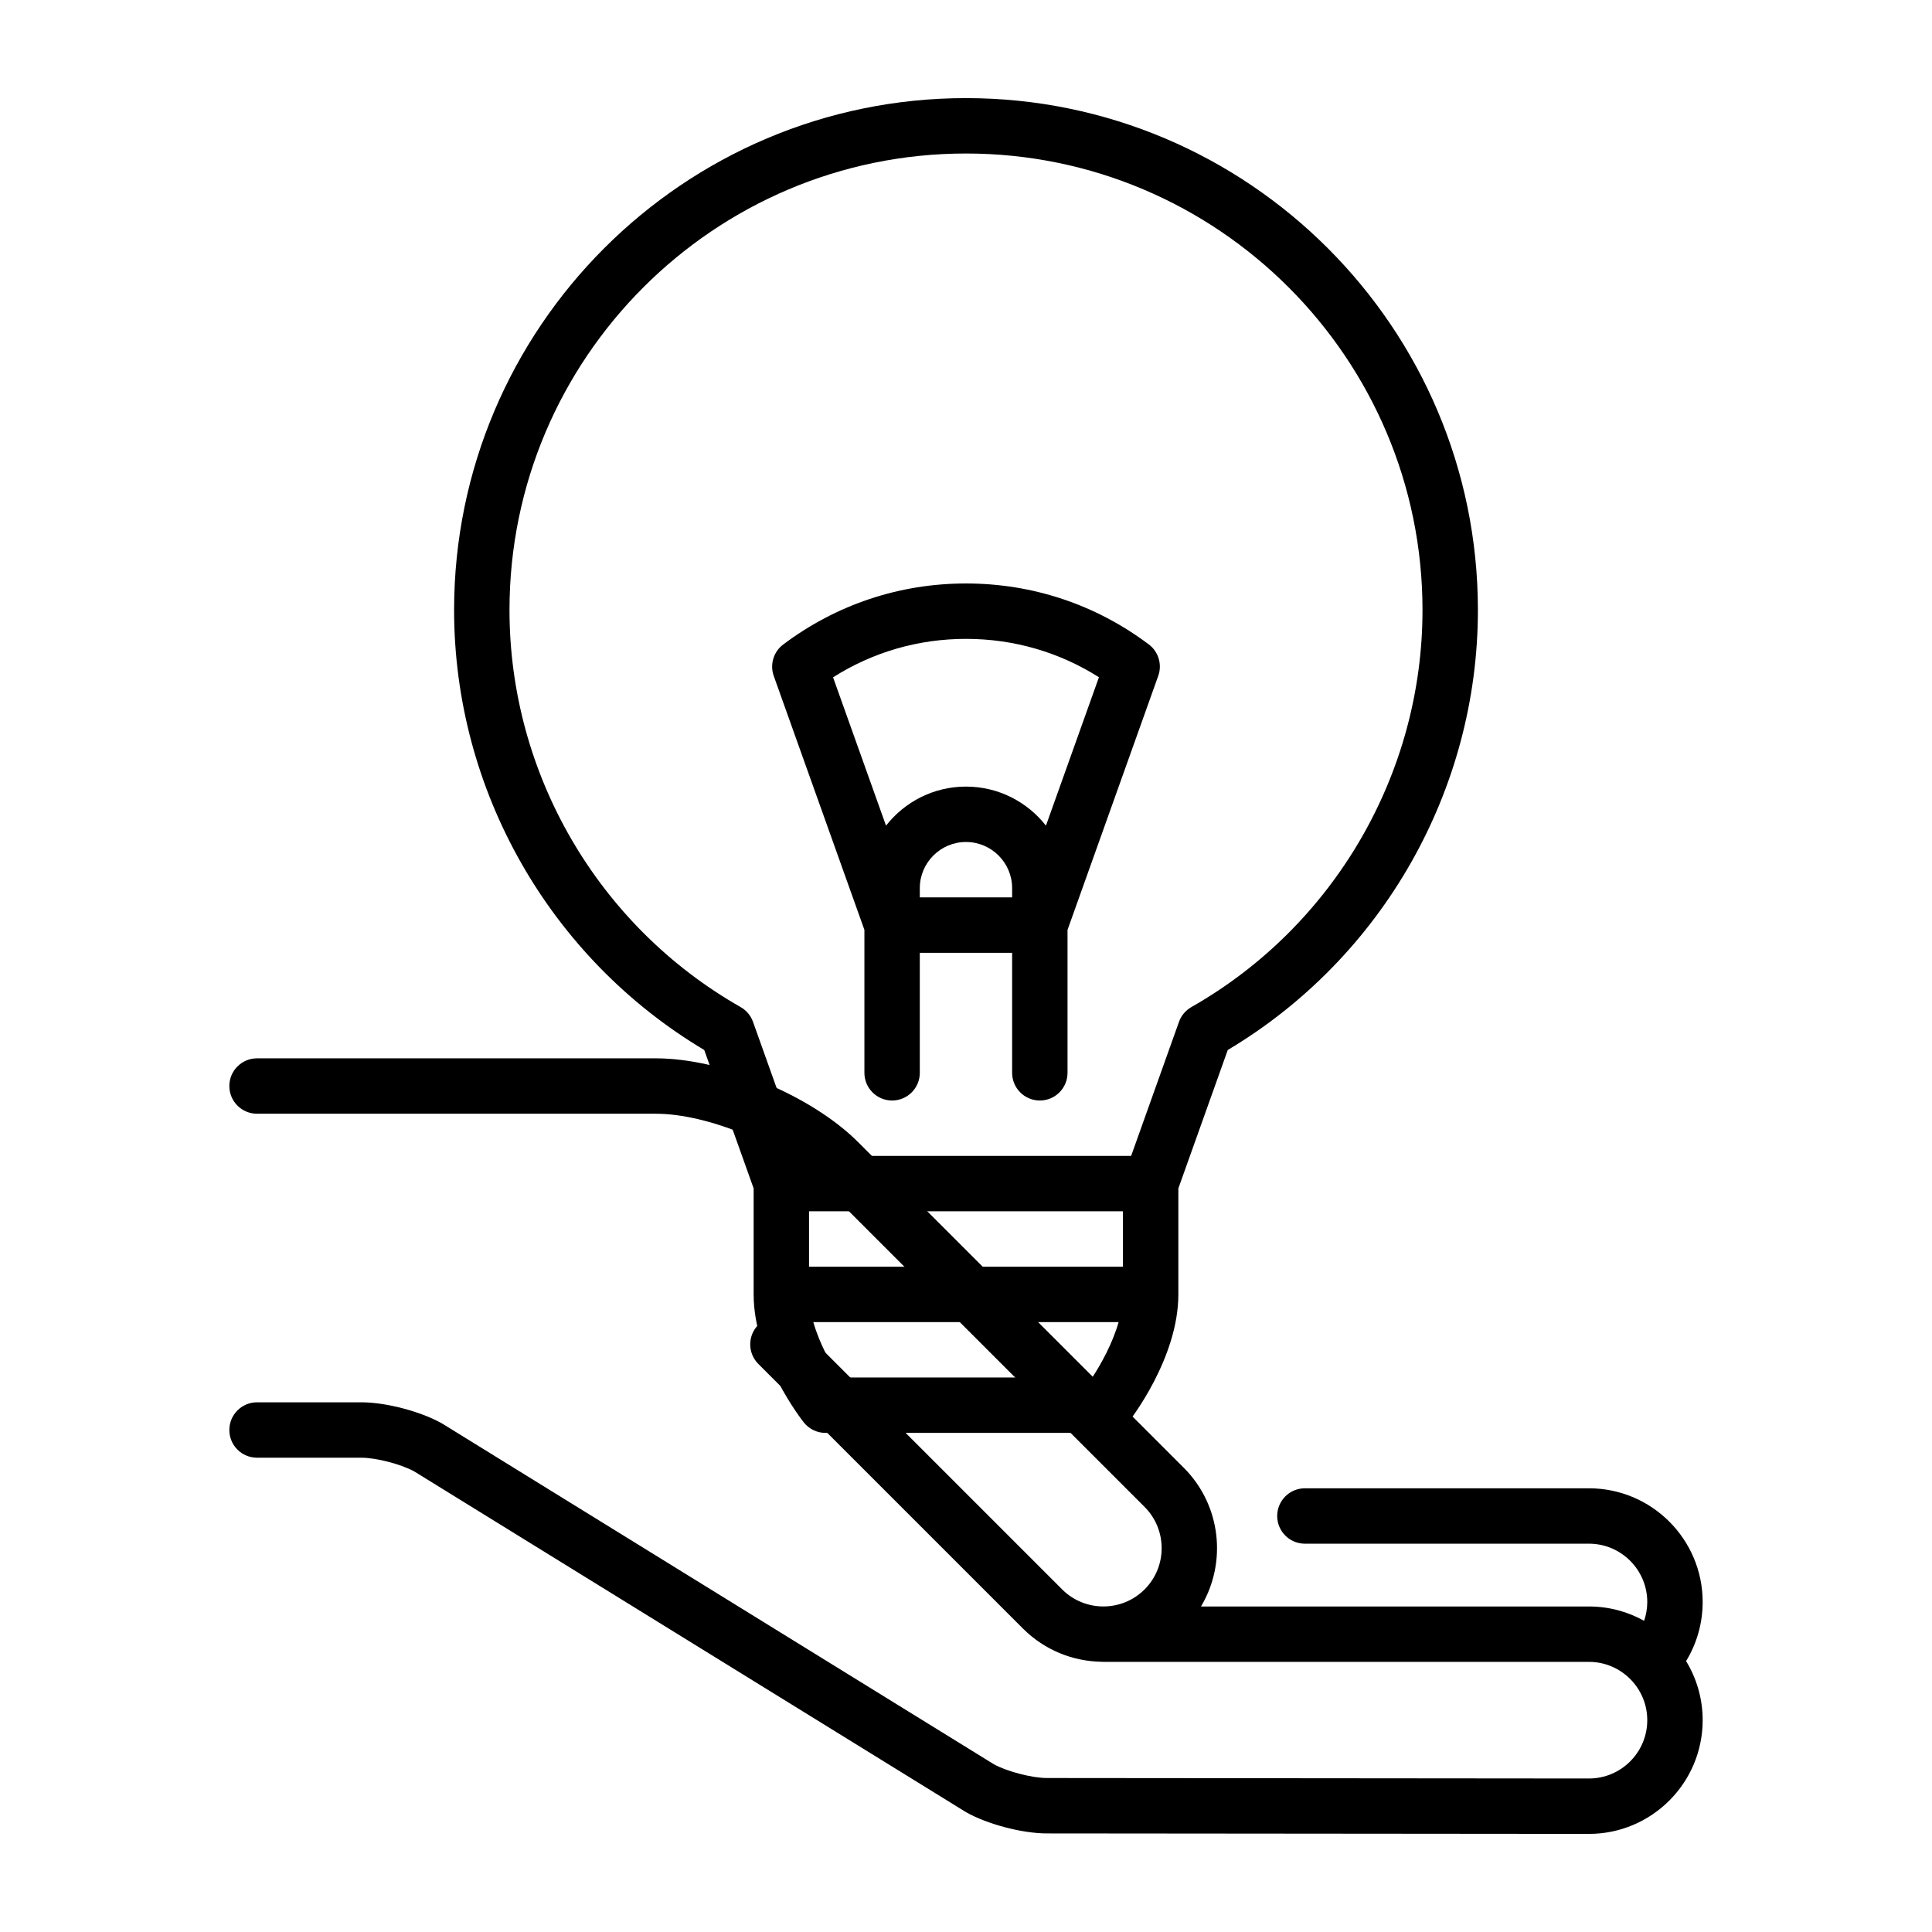
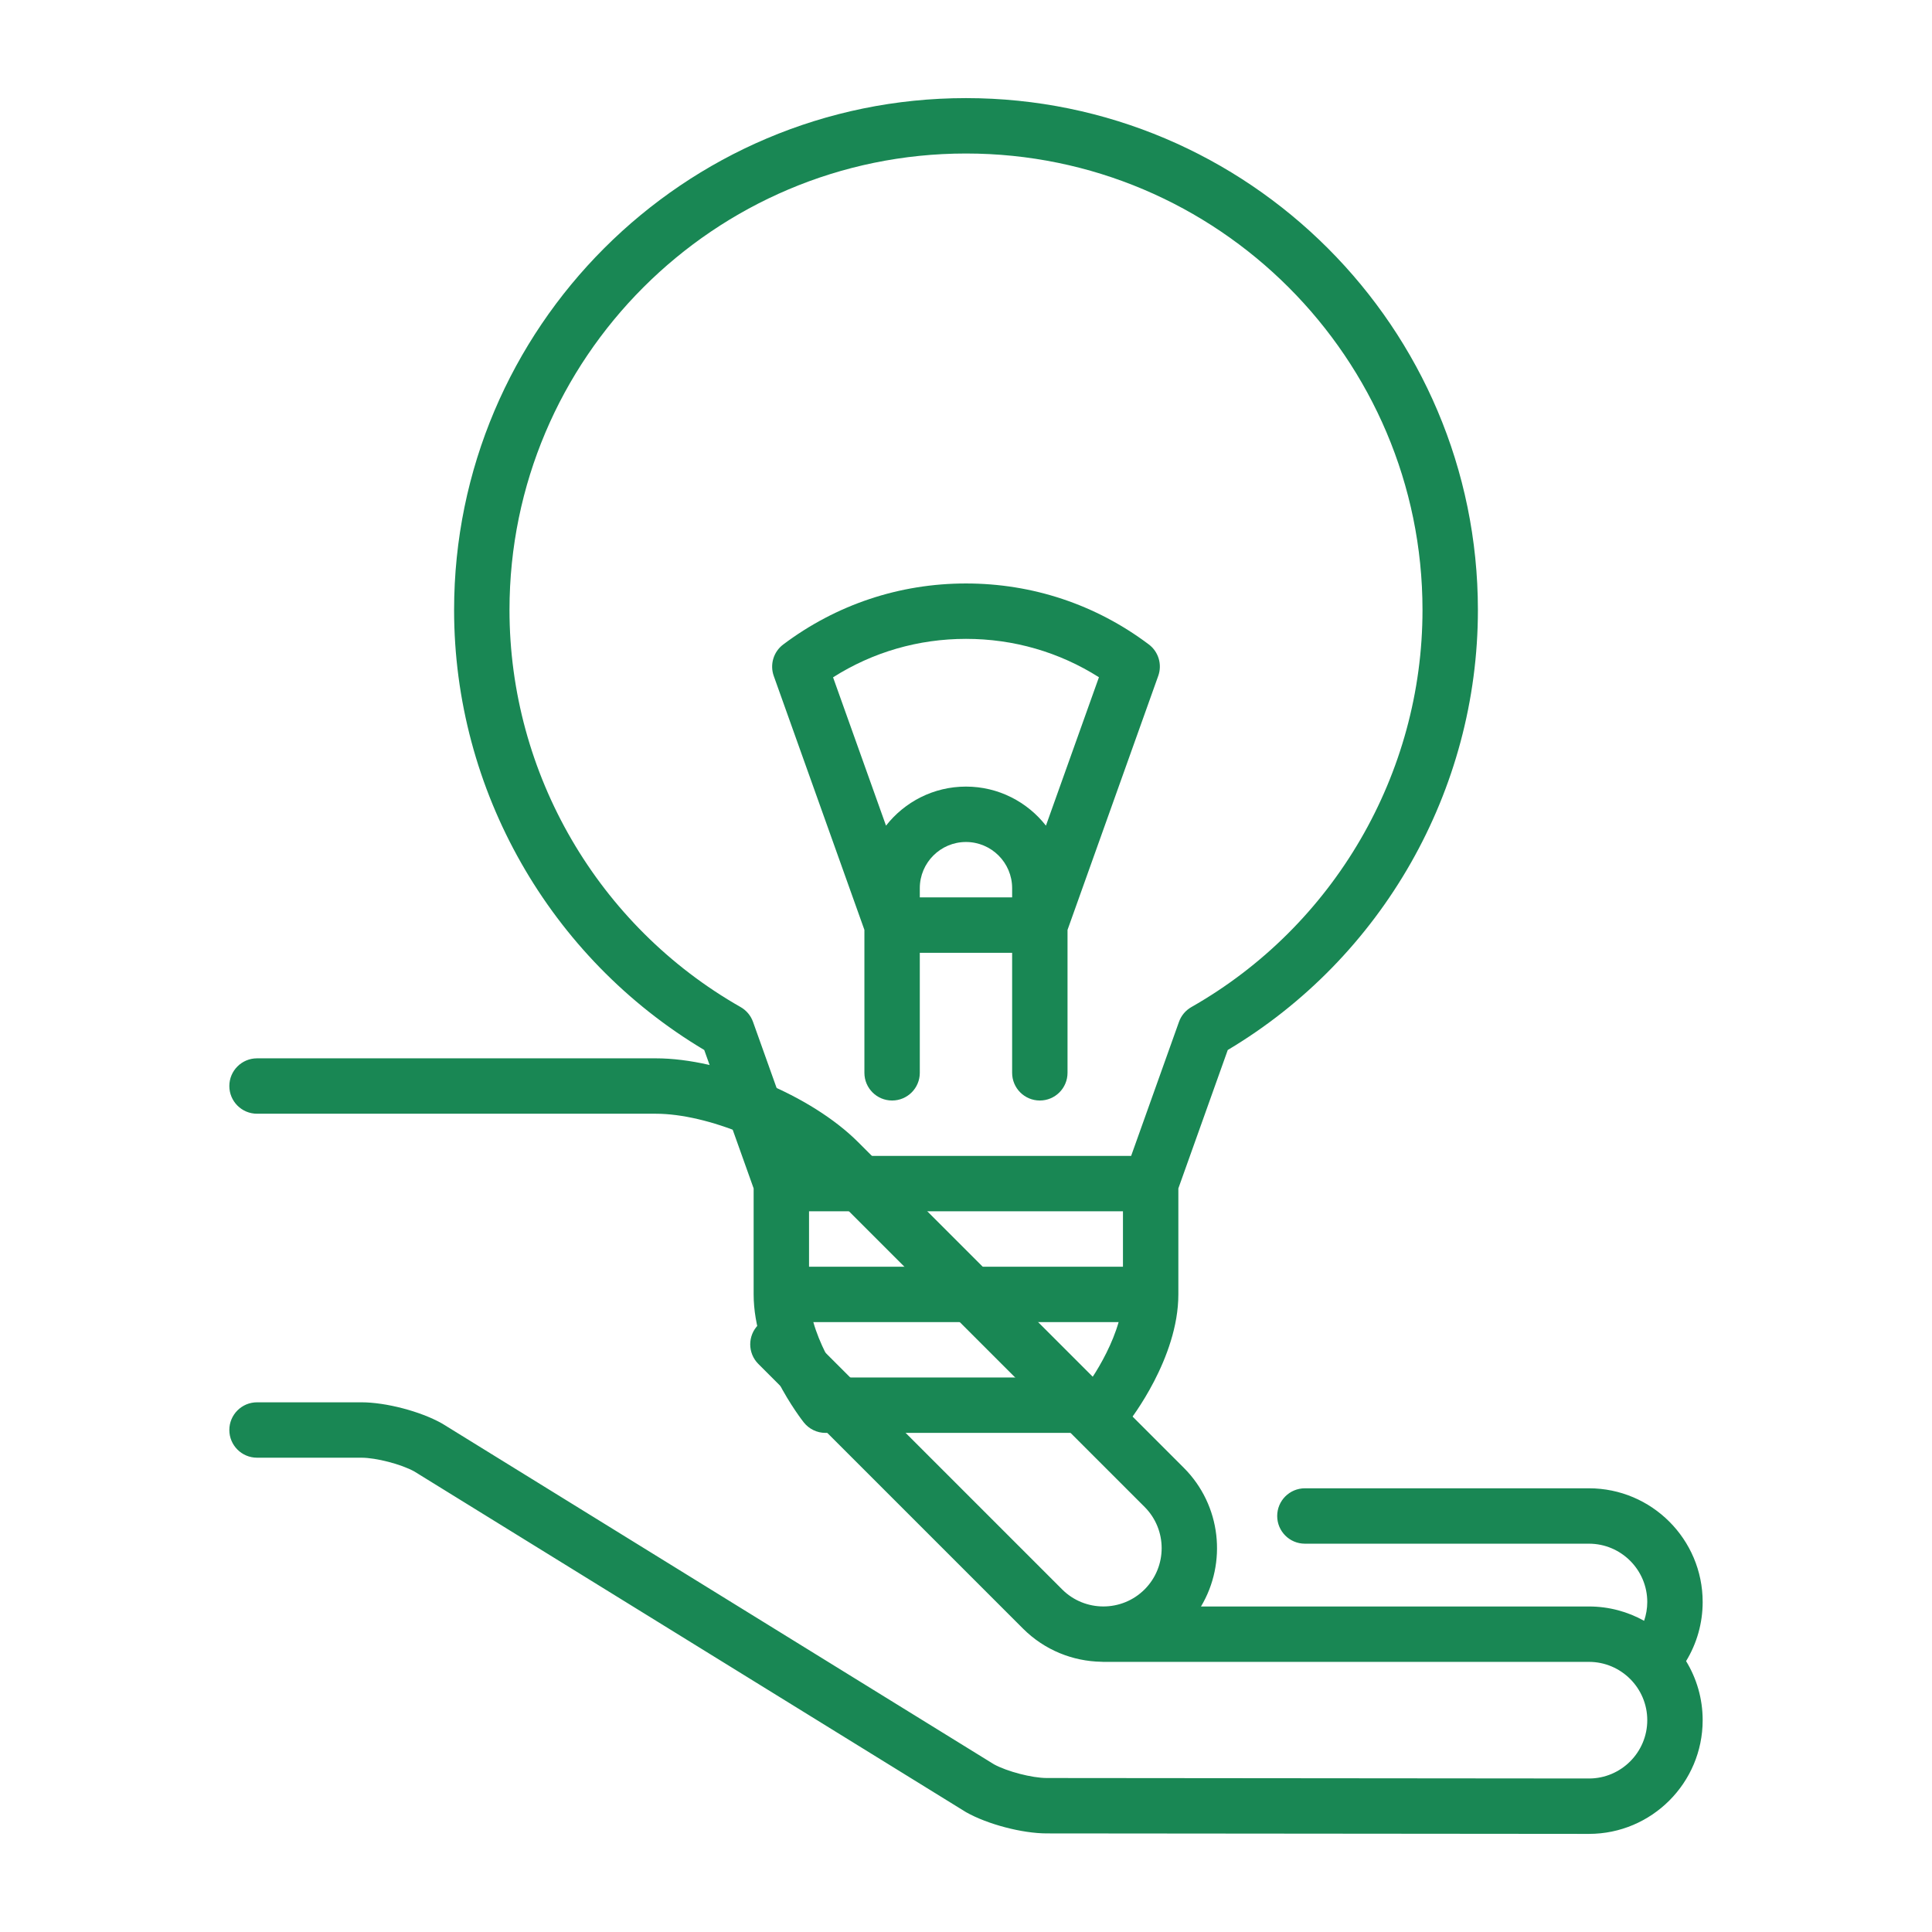
<svg xmlns="http://www.w3.org/2000/svg" version="1.1" id="Layer_1" x="0px" y="0px" viewBox="0 0 512 512" style="enable-background:new 0 0 512 512;" xml:space="preserve">
  <defs id="defs53" />
-   <g id="g6" transform="matrix(0.8984375,0,0,0.8984375,55.94268,26)">
-     <g id="g4">
-       <path d="m 439.965,443.599 c 0,-18.493 -15.045,-33.539 -33.54,-33.539 h -83.79 c -4.513,0 -8.17,3.658 -8.17,8.17 0,4.512 3.657,8.17 8.17,8.17 h 83.79 c 9.484,0 17.2,7.716 17.2,17.2 0,1.912 -0.331,3.777 -0.932,5.544 -4.822,-2.686 -10.367,-4.222 -16.267,-4.222 H 291.988 c 7.69,-12.877 6,-29.838 -5.078,-40.915 L 190.863,307.96 C 176.999,294.095 150.78,283.235 131.174,283.235 H 13.55 c -4.512,0 -8.17,3.658 -8.17,8.17 0,4.512 3.658,8.17 8.17,8.17 h 117.623 c 15.284,0 37.327,9.13 48.136,19.938 l 96.046,96.047 c 6.706,6.706 6.706,17.617 0,24.323 -6.704,6.706 -17.617,6.706 -24.323,0 l -78.059,-78.059 c -3.191,-3.191 -8.364,-3.191 -11.554,0 -3.191,3.191 -3.191,8.364 0,11.554 l 78.059,78.059 c 6.387,6.387 14.729,9.645 23.117,9.793 0.198,0.014 0.397,0.031 0.598,0.031 h 143.231 c 9.484,0 17.2,7.716 17.2,17.199 0,9.484 -7.716,17.2 -17.192,17.2 L 246.49,495.518 c -4.342,-0.003 -11.711,-1.924 -15.577,-4.047 L 68.335,391.074 c -0.095,-0.059 -0.191,-0.115 -0.289,-0.17 -6.294,-3.539 -16.485,-6.207 -23.707,-6.207 H 13.55 c -4.512,0 -8.17,3.658 -8.17,8.17 0,4.512 3.658,8.17 8.17,8.17 h 30.789 c 4.341,0 11.705,1.915 15.569,4.038 l 162.578,100.397 c 0.095,0.059 0.192,0.115 0.289,0.171 6.292,3.537 16.481,6.209 23.7,6.216 L 406.425,512 c 18.495,0 33.54,-15.046 33.54,-33.54 0,-6.376 -1.79,-12.341 -4.891,-17.423 3.18,-5.212 4.891,-11.211 4.891,-17.438 z" id="path2" />
+   <g id="g6" transform="matrix(0.8984375,0,0,0.8984375,55.94268,26)" style="fill:#198754;fill-opacity:1">
+     <g id="g4" style="fill:#198754;fill-opacity:1">
+       <path d="m 439.965,443.599 c 0,-18.493 -15.045,-33.539 -33.54,-33.539 h -83.79 c -4.513,0 -8.17,3.658 -8.17,8.17 0,4.512 3.657,8.17 8.17,8.17 h 83.79 c 9.484,0 17.2,7.716 17.2,17.2 0,1.912 -0.331,3.777 -0.932,5.544 -4.822,-2.686 -10.367,-4.222 -16.267,-4.222 H 291.988 c 7.69,-12.877 6,-29.838 -5.078,-40.915 L 190.863,307.96 C 176.999,294.095 150.78,283.235 131.174,283.235 H 13.55 c -4.512,0 -8.17,3.658 -8.17,8.17 0,4.512 3.658,8.17 8.17,8.17 h 117.623 c 15.284,0 37.327,9.13 48.136,19.938 l 96.046,96.047 c 6.706,6.706 6.706,17.617 0,24.323 -6.704,6.706 -17.617,6.706 -24.323,0 l -78.059,-78.059 c -3.191,-3.191 -8.364,-3.191 -11.554,0 -3.191,3.191 -3.191,8.364 0,11.554 l 78.059,78.059 c 6.387,6.387 14.729,9.645 23.117,9.793 0.198,0.014 0.397,0.031 0.598,0.031 h 143.231 c 9.484,0 17.2,7.716 17.2,17.199 0,9.484 -7.716,17.2 -17.192,17.2 L 246.49,495.518 c -4.342,-0.003 -11.711,-1.924 -15.577,-4.047 L 68.335,391.074 c -0.095,-0.059 -0.191,-0.115 -0.289,-0.17 -6.294,-3.539 -16.485,-6.207 -23.707,-6.207 H 13.55 c -4.512,0 -8.17,3.658 -8.17,8.17 0,4.512 3.658,8.17 8.17,8.17 h 30.789 c 4.341,0 11.705,1.915 15.569,4.038 l 162.578,100.397 c 0.095,0.059 0.192,0.115 0.289,0.171 6.292,3.537 16.481,6.209 23.7,6.216 L 406.425,512 c 18.495,0 33.54,-15.046 33.54,-33.54 0,-6.376 -1.79,-12.341 -4.891,-17.423 3.18,-5.212 4.891,-11.211 4.891,-17.438 z" id="path2" style="fill:#198754;fill-opacity:1" />
    </g>
  </g>
-   <g id="g12" transform="matrix(0.8984375,0,0,0.8984375,-63.50818,26)">
-     <g id="g10">
-       <path d="m 355.625,0 c -83.259,0 -150.994,67.737 -150.994,150.995 0,53.16 28.192,102.6 73.785,129.78 l 14.571,40.827 v 31.267 c 0,18.83 14.18,36.984 14.783,37.747 1.55,1.96 3.911,3.104 6.41,3.104 h 82.892 c 2.499,0 4.86,-1.144 6.41,-3.104 0.604,-0.764 14.783,-18.918 14.783,-37.747 v -31.268 l 14.572,-40.827 c 45.594,-27.18 73.785,-76.62 73.785,-129.78 C 506.621,67.736 438.885,0 355.625,0 Z m 37.241,377.379 h -74.495 c -2.583,-3.908 -5.973,-9.992 -7.779,-16.34 h 90.055 c -1.815,6.329 -5.204,12.424 -7.781,16.34 z m 9.057,-32.681 h -92.596 v -16.34 h 92.596 z m 20.181,-76.581 c -1.701,0.967 -2.997,2.513 -3.654,4.355 l -14.115,39.546 h -97.419 l -14.114,-39.546 c -0.658,-1.842 -1.954,-3.388 -3.654,-4.355 -42.054,-23.924 -68.177,-68.802 -68.177,-117.122 0,-74.248 60.405,-134.655 134.654,-134.655 74.249,0 134.655,60.407 134.655,134.655 0.001,48.32 -26.123,93.198 -68.176,117.122 z" id="path8" />
+   <g id="g12" transform="matrix(0.8984375,0,0,0.8984375,-63.50818,26)" style="fill:#198754;fill-opacity:1">
+     <g id="g10" style="fill:#198754;fill-opacity:1">
+       <path d="m 355.625,0 c -83.259,0 -150.994,67.737 -150.994,150.995 0,53.16 28.192,102.6 73.785,129.78 l 14.571,40.827 v 31.267 c 0,18.83 14.18,36.984 14.783,37.747 1.55,1.96 3.911,3.104 6.41,3.104 h 82.892 c 2.499,0 4.86,-1.144 6.41,-3.104 0.604,-0.764 14.783,-18.918 14.783,-37.747 v -31.268 l 14.572,-40.827 c 45.594,-27.18 73.785,-76.62 73.785,-129.78 C 506.621,67.736 438.885,0 355.625,0 Z m 37.241,377.379 h -74.495 c -2.583,-3.908 -5.973,-9.992 -7.779,-16.34 h 90.055 c -1.815,6.329 -5.204,12.424 -7.781,16.34 z m 9.057,-32.681 h -92.596 v -16.34 h 92.596 z m 20.181,-76.581 c -1.701,0.967 -2.997,2.513 -3.654,4.355 l -14.115,39.546 h -97.419 l -14.114,-39.546 c -0.658,-1.842 -1.954,-3.388 -3.654,-4.355 -42.054,-23.924 -68.177,-68.802 -68.177,-117.122 0,-74.248 60.405,-134.655 134.654,-134.655 74.249,0 134.655,60.407 134.655,134.655 0.001,48.32 -26.123,93.198 -68.176,117.122 z" id="path8" style="fill:#198754;fill-opacity:1" />
    </g>
  </g>
-   <g id="g18" transform="matrix(0.8984375,0,0,0.8984375,-63.51554,26)">
-     <g id="g16">
-       <path d="m 409.558,161.147 c -15.643,-11.763 -34.292,-17.981 -53.932,-17.981 -19.605,0 -38.247,6.226 -53.914,18.005 -2.858,2.15 -3.986,5.909 -2.784,9.278 l 26.739,74.896 v 42.162 c 0,4.512 3.657,8.17 8.17,8.17 4.513,0 8.17,-3.658 8.17,-8.17 v -35.404 h 27.234 v 35.404 c 0,4.512 3.657,8.17 8.17,8.17 4.513,0 8.17,-3.658 8.17,-8.17 v -42.155 l 26.759,-74.927 c 1.204,-3.368 0.077,-7.129 -2.782,-9.278 z m -40.316,74.615 h -27.234 v -2.723 c 0,-7.509 6.109,-13.617 13.618,-13.617 7.508,0 13.616,6.108 13.616,13.617 z m 9.971,-21.159 c -5.488,-7.007 -14.017,-11.522 -23.587,-11.522 -9.568,0 -18.096,4.514 -23.585,11.518 L 316.422,170.85 c 11.727,-7.439 25.164,-11.344 39.204,-11.344 14.067,0 27.51,3.897 39.221,11.32 z" id="path14" />
+   <g id="g18" transform="matrix(0.8984375,0,0,0.8984375,-63.51554,26)" style="fill:#198754;fill-opacity:1">
+     <g id="g16" style="fill:#198754;fill-opacity:1">
+       <path d="m 409.558,161.147 c -15.643,-11.763 -34.292,-17.981 -53.932,-17.981 -19.605,0 -38.247,6.226 -53.914,18.005 -2.858,2.15 -3.986,5.909 -2.784,9.278 l 26.739,74.896 v 42.162 c 0,4.512 3.657,8.17 8.17,8.17 4.513,0 8.17,-3.658 8.17,-8.17 v -35.404 h 27.234 v 35.404 c 0,4.512 3.657,8.17 8.17,8.17 4.513,0 8.17,-3.658 8.17,-8.17 v -42.155 l 26.759,-74.927 c 1.204,-3.368 0.077,-7.129 -2.782,-9.278 z m -40.316,74.615 h -27.234 v -2.723 c 0,-7.509 6.109,-13.617 13.618,-13.617 7.508,0 13.616,6.108 13.616,13.617 z m 9.971,-21.159 c -5.488,-7.007 -14.017,-11.522 -23.587,-11.522 -9.568,0 -18.096,4.514 -23.585,11.518 L 316.422,170.85 c 11.727,-7.439 25.164,-11.344 39.204,-11.344 14.067,0 27.51,3.897 39.221,11.32 z" id="path14" style="fill:#198754;fill-opacity:1" />
    </g>
  </g>
  <g id="g20" transform="matrix(0.8984375,0,0,0.8984375,0.546406,26)">
</g>
  <g id="g22" transform="matrix(0.8984375,0,0,0.8984375,0.546406,26)">
</g>
  <g id="g24" transform="matrix(0.8984375,0,0,0.8984375,0.546406,26)">
</g>
  <g id="g26" transform="matrix(0.8984375,0,0,0.8984375,0.546406,26)">
</g>
  <g id="g28" transform="matrix(0.8984375,0,0,0.8984375,0.546406,26)">
</g>
  <g id="g30" transform="matrix(0.8984375,0,0,0.8984375,0.546406,26)">
</g>
  <g id="g32" transform="matrix(0.8984375,0,0,0.8984375,0.546406,26)">
</g>
  <g id="g34" transform="matrix(0.8984375,0,0,0.8984375,0.546406,26)">
</g>
  <g id="g36" transform="matrix(0.8984375,0,0,0.8984375,0.546406,26)">
</g>
  <g id="g38" transform="matrix(0.8984375,0,0,0.8984375,0.546406,26)">
</g>
  <g id="g40" transform="matrix(0.8984375,0,0,0.8984375,0.546406,26)">
</g>
  <g id="g42" transform="matrix(0.8984375,0,0,0.8984375,0.546406,26)">
</g>
  <g id="g44" transform="matrix(0.8984375,0,0,0.8984375,0.546406,26)">
</g>
  <g id="g46" transform="matrix(0.8984375,0,0,0.8984375,0.546406,26)">
</g>
  <g id="g48" transform="matrix(0.8984375,0,0,0.8984375,0.546406,26)">
</g>
</svg>
